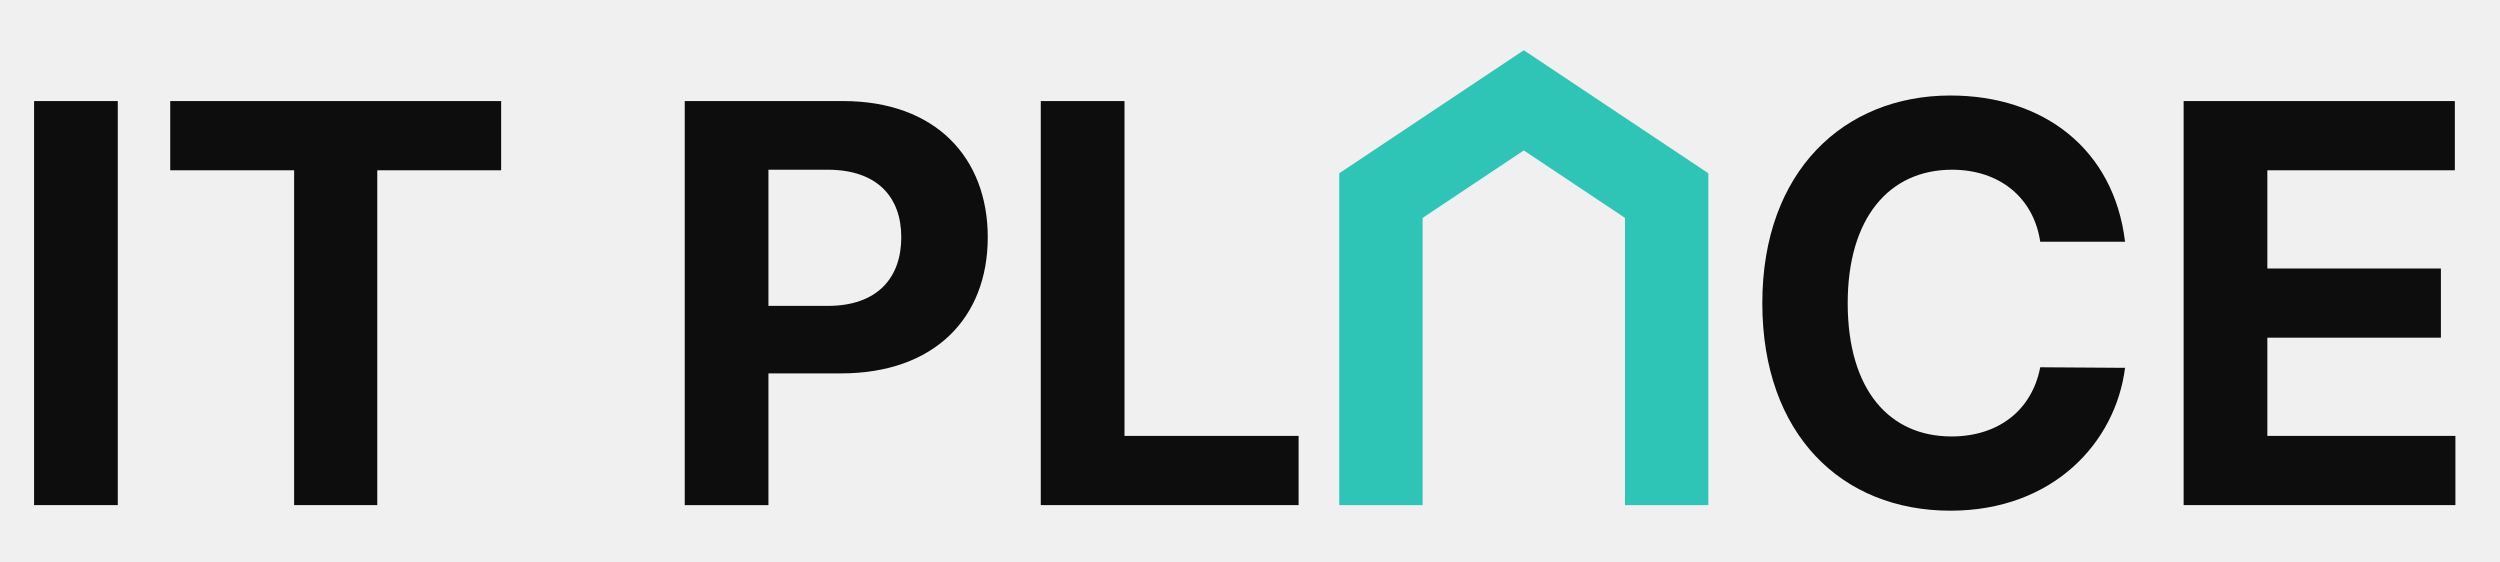
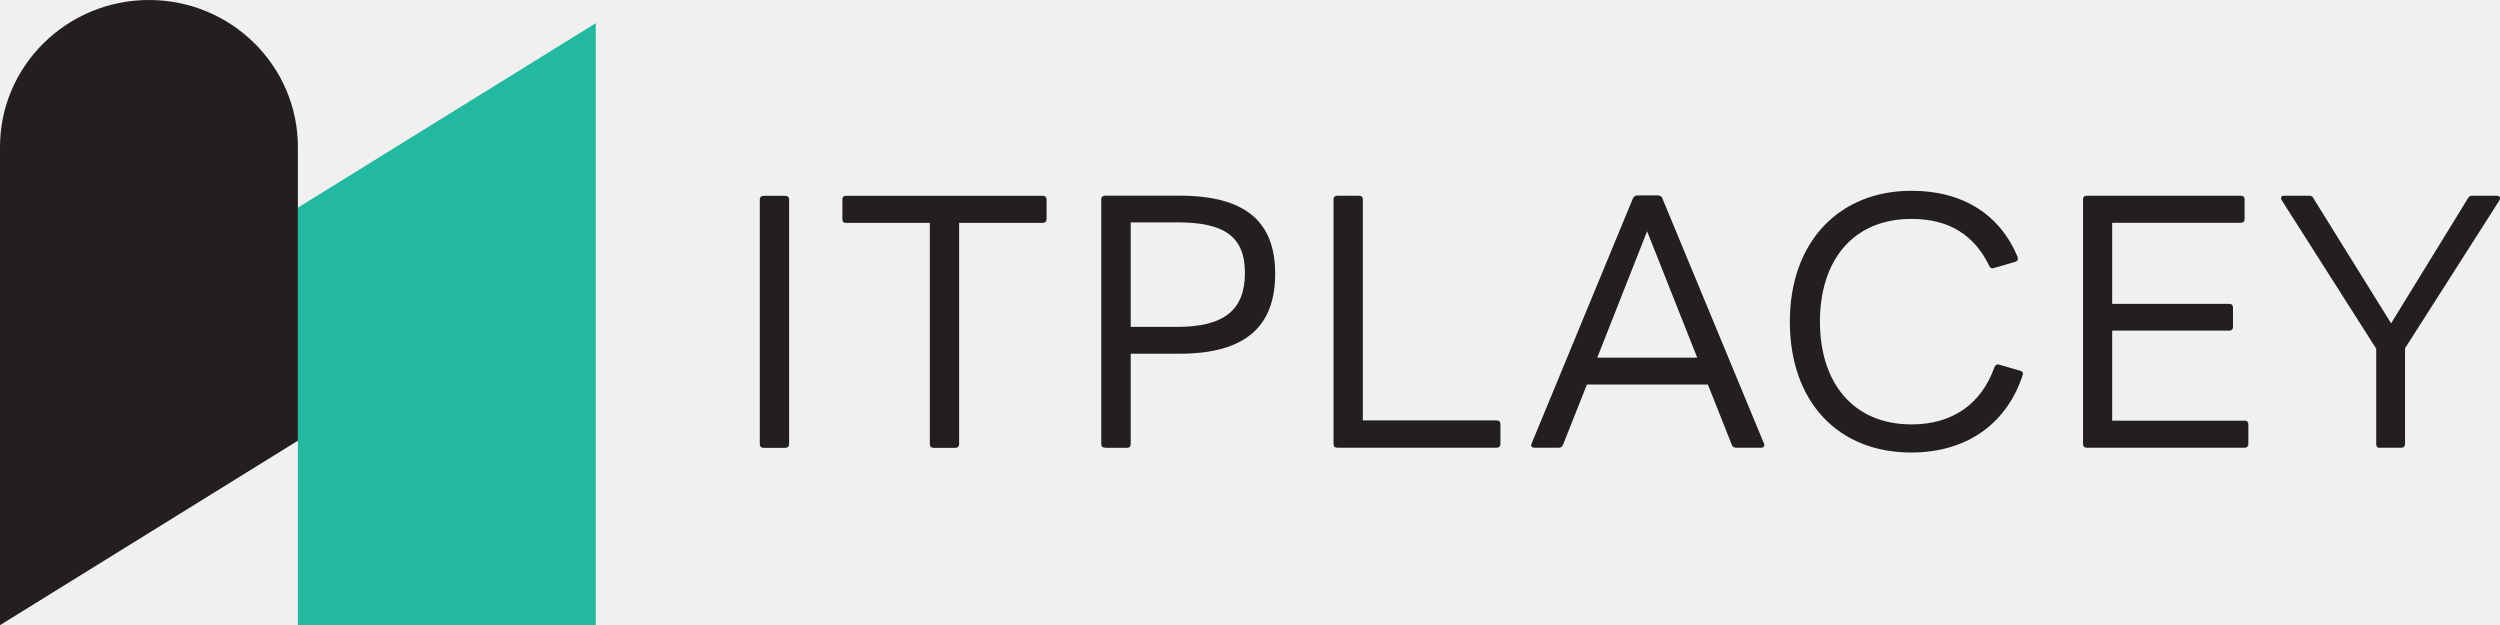
- <svg xmlns="http://www.w3.org/2000/svg" width="98" height="22" viewBox="0 0 98 22" fill="none">
-   <path d="M4.617 3.962V19.8H1.336V3.962H4.617Z" fill="#0D0D0D" />
-   <path d="M6.673 6.675V3.962H19.645V6.675H14.789V19.8H11.53V6.675H6.673Z" fill="#0D0D0D" />
-   <path d="M26.842 19.8V3.962H33.055C36.664 3.962 38.72 6.172 38.72 9.3C38.72 12.472 36.62 14.637 32.967 14.637H30.123V19.8H26.842ZM30.123 11.991H32.442C34.389 11.991 35.33 10.897 35.33 9.3C35.33 7.725 34.389 6.653 32.442 6.653H30.123V11.991Z" fill="#0D0D0D" />
-   <path d="M40.798 19.8V3.962H44.08V17.087H50.905V19.8H40.798Z" fill="#0D0D0D" />
-   <path d="M79.977 9.475C79.714 7.725 78.358 6.653 76.52 6.653C74.048 6.653 72.43 8.556 72.43 11.881C72.43 15.294 74.07 17.109 76.498 17.109C78.314 17.109 79.648 16.103 79.977 14.397L83.302 14.419C82.93 17.35 80.48 20.019 76.455 20.019C72.211 20.019 69.083 17.044 69.083 11.881C69.083 6.719 72.277 3.744 76.455 3.744C80.108 3.744 82.864 5.844 83.302 9.475H79.977Z" fill="#0D0D0D" />
-   <path d="M85.598 19.8V3.962H96.23V6.675H88.88V10.525H95.683V13.237H88.88V17.087H96.252V19.8H85.598Z" fill="#0D0D0D" />
-   <path d="M54.133 19.8V7.667L59.733 3.933L65.333 7.667V19.8" stroke="#2EC4B6" stroke-width="3.267" />
+ <svg xmlns="http://www.w3.org/2000/svg" width="112" height="28" viewBox="0 0 112 28" fill="none">
+   <g clip-path="url(#clip0_576_27252)">
+     <path d="M13.344 9.304V28.001H26.689V1.039L13.344 9.304Z" fill="#22B9A0" />
+     <path d="M13.345 19.735V6.583C13.345 2.949 10.355 0 6.676 0C2.998 0 0 2.949 0 6.583V28.007L13.345 19.742V19.735Z" fill="#231F20" />
+     <path d="M106.609 20.058H107.592C107.683 20.058 107.746 19.996 107.746 19.892V15.601L111.979 8.969C112.043 8.858 111.979 8.768 111.853 8.768H110.758C110.667 8.768 110.603 8.803 110.568 8.879L107.121 14.486L103.639 8.879C103.611 8.803 103.548 8.768 103.45 8.768H102.327C102.2 8.768 102.158 8.858 102.221 8.969L106.454 15.621V19.899C106.454 20.01 106.518 20.065 106.609 20.065M93.481 20.058H100.572C100.663 20.058 100.726 19.996 100.726 19.892V18.999C100.726 18.909 100.663 18.847 100.572 18.847H94.626V14.811H99.884C99.975 14.811 100.038 14.749 100.038 14.659V13.78C100.038 13.669 99.975 13.614 99.884 13.614H94.626V9.98H100.389C100.501 9.98 100.558 9.917 100.558 9.814V8.921C100.558 8.831 100.494 8.768 100.389 8.768H93.488C93.376 8.768 93.32 8.831 93.32 8.921V19.892C93.32 20.003 93.383 20.058 93.488 20.058M85.612 20.273C88.265 20.273 89.964 18.84 90.624 16.777C90.638 16.701 90.61 16.639 90.512 16.611L89.557 16.334C89.466 16.307 89.388 16.348 89.353 16.445C88.764 18.106 87.465 19.013 85.64 19.013C83 19.013 81.533 17.123 81.533 14.41C81.533 11.696 82.986 9.807 85.64 9.807C87.338 9.807 88.462 10.547 89.122 11.918C89.15 11.994 89.227 12.043 89.325 12.008L90.28 11.731C90.392 11.703 90.42 11.607 90.392 11.517C89.613 9.641 87.97 8.547 85.633 8.547C82.417 8.547 80.185 10.81 80.185 14.41C80.185 18.009 82.354 20.273 85.619 20.273M71.557 16.023L73.79 10.361L76.036 16.023H71.557ZM68.735 20.058H69.816C69.907 20.058 69.971 20.031 70.02 19.934L71.094 17.227H76.513L77.588 19.934C77.623 20.024 77.7 20.058 77.777 20.058H78.9C79.013 20.058 79.069 19.982 79.027 19.872L74.471 8.879C74.442 8.789 74.358 8.755 74.281 8.755H73.361C73.27 8.755 73.207 8.789 73.158 8.879L68.616 19.872C68.567 19.982 68.616 20.058 68.742 20.058M59.918 20.058H67.05C67.156 20.058 67.219 19.996 67.219 19.892V18.985C67.219 18.895 67.156 18.833 67.05 18.833H61.055V8.921C61.055 8.831 60.992 8.768 60.886 8.768H59.918C59.805 8.768 59.742 8.831 59.742 8.921V19.892C59.742 20.003 59.805 20.058 59.918 20.058Z" fill="#231F20" />
+     <path d="M41.831 20.063H42.8C42.906 20.063 42.969 20.001 42.969 19.897V9.985H46.732C46.823 9.985 46.886 9.923 46.886 9.819V8.926C46.886 8.836 46.823 8.773 46.732 8.773H37.893C37.781 8.773 37.739 8.836 37.739 8.926V9.819C37.739 9.929 37.788 9.985 37.893 9.985H41.656V19.897C41.656 20.008 41.719 20.063 41.824 20.063M34.215 20.063H35.183C35.289 20.063 35.352 20.001 35.352 19.897V8.926C35.352 8.836 35.289 8.773 35.183 8.773H34.215C34.102 8.773 34.039 8.836 34.039 8.926V19.897C34.039 20.008 34.102 20.063 34.215 20.063Z" fill="#231F20" />
+     <path d="M52.762 9.963C54.84 9.963 55.773 10.586 55.773 12.234C55.773 13.881 54.84 14.643 52.762 14.643H50.656V9.963H52.762ZM49.519 20.062H50.487C50.593 20.062 50.656 20 50.656 19.896V15.847H52.839C55.788 15.847 57.128 14.629 57.128 12.268C57.128 9.908 55.773 8.766 52.839 8.766H49.511C49.399 8.766 49.336 8.828 49.336 8.918V19.89C49.336 20 49.399 20.056 49.511 20.056" fill="#231F20" />
+   </g>
+   <defs>
+     <clipPath id="clip0_576_27252">
+       <rect width="112" height="28" fill="white" />
+     </clipPath>
+   </defs>
</svg>
